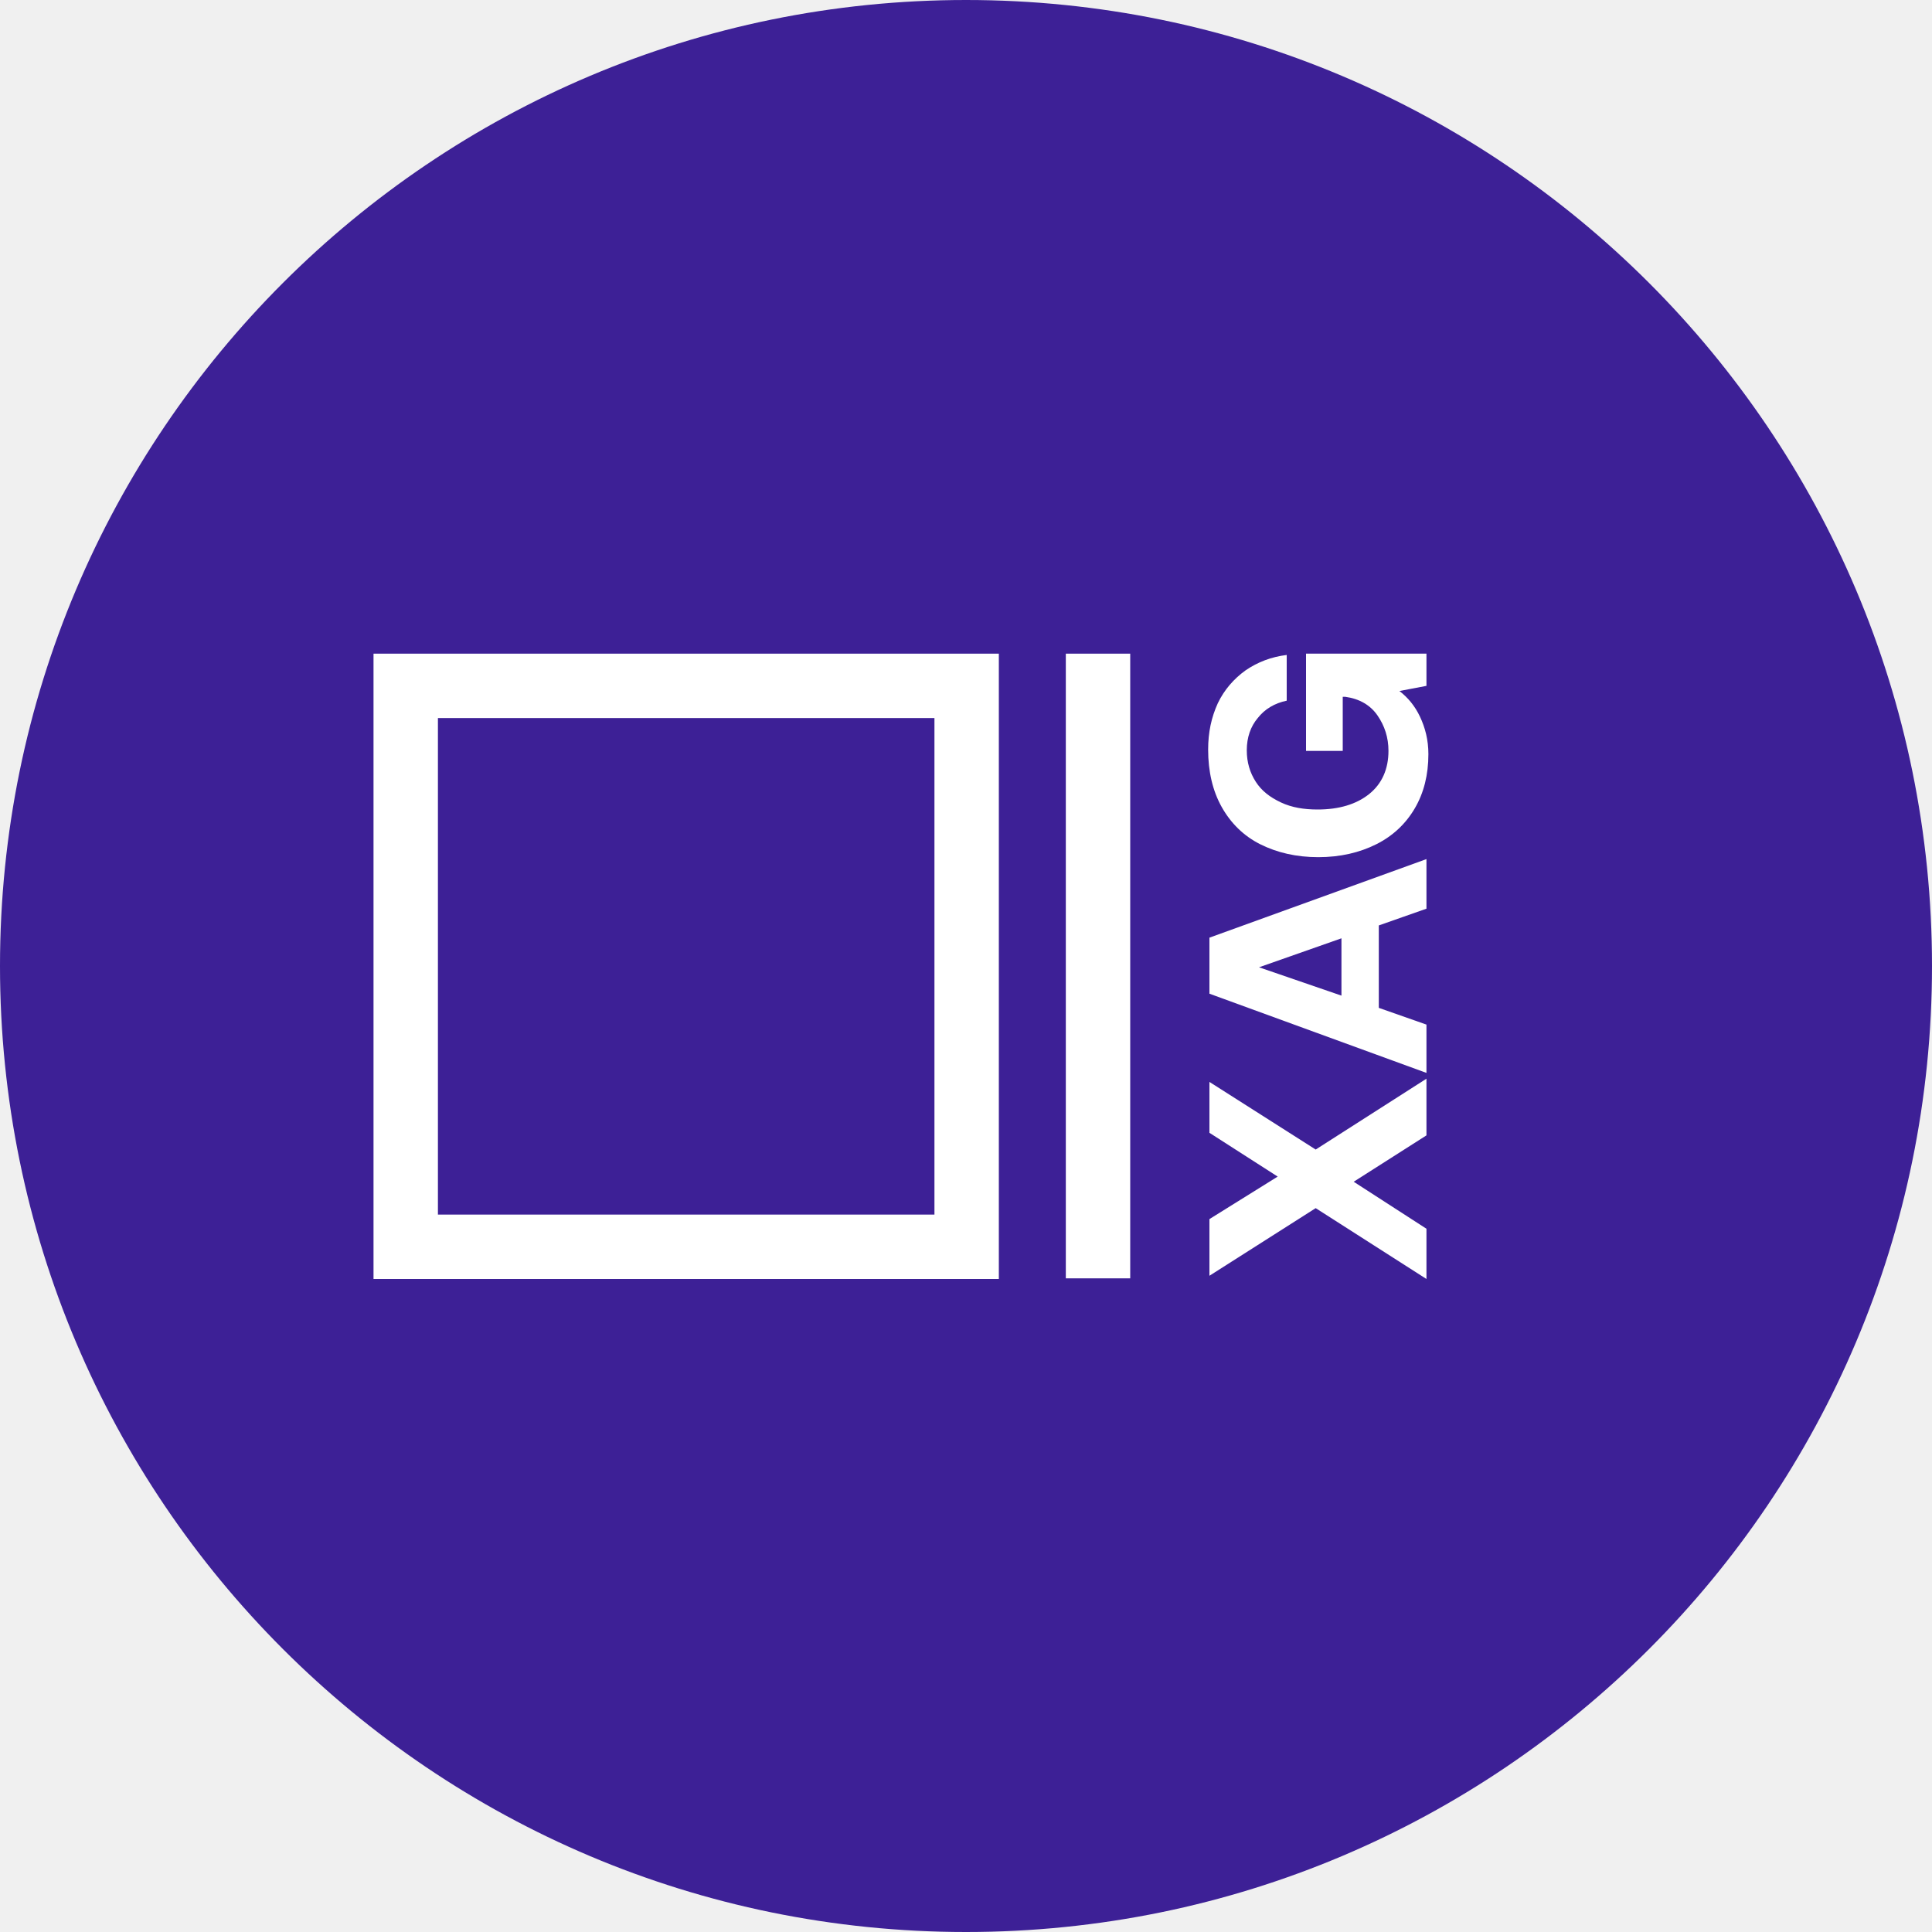
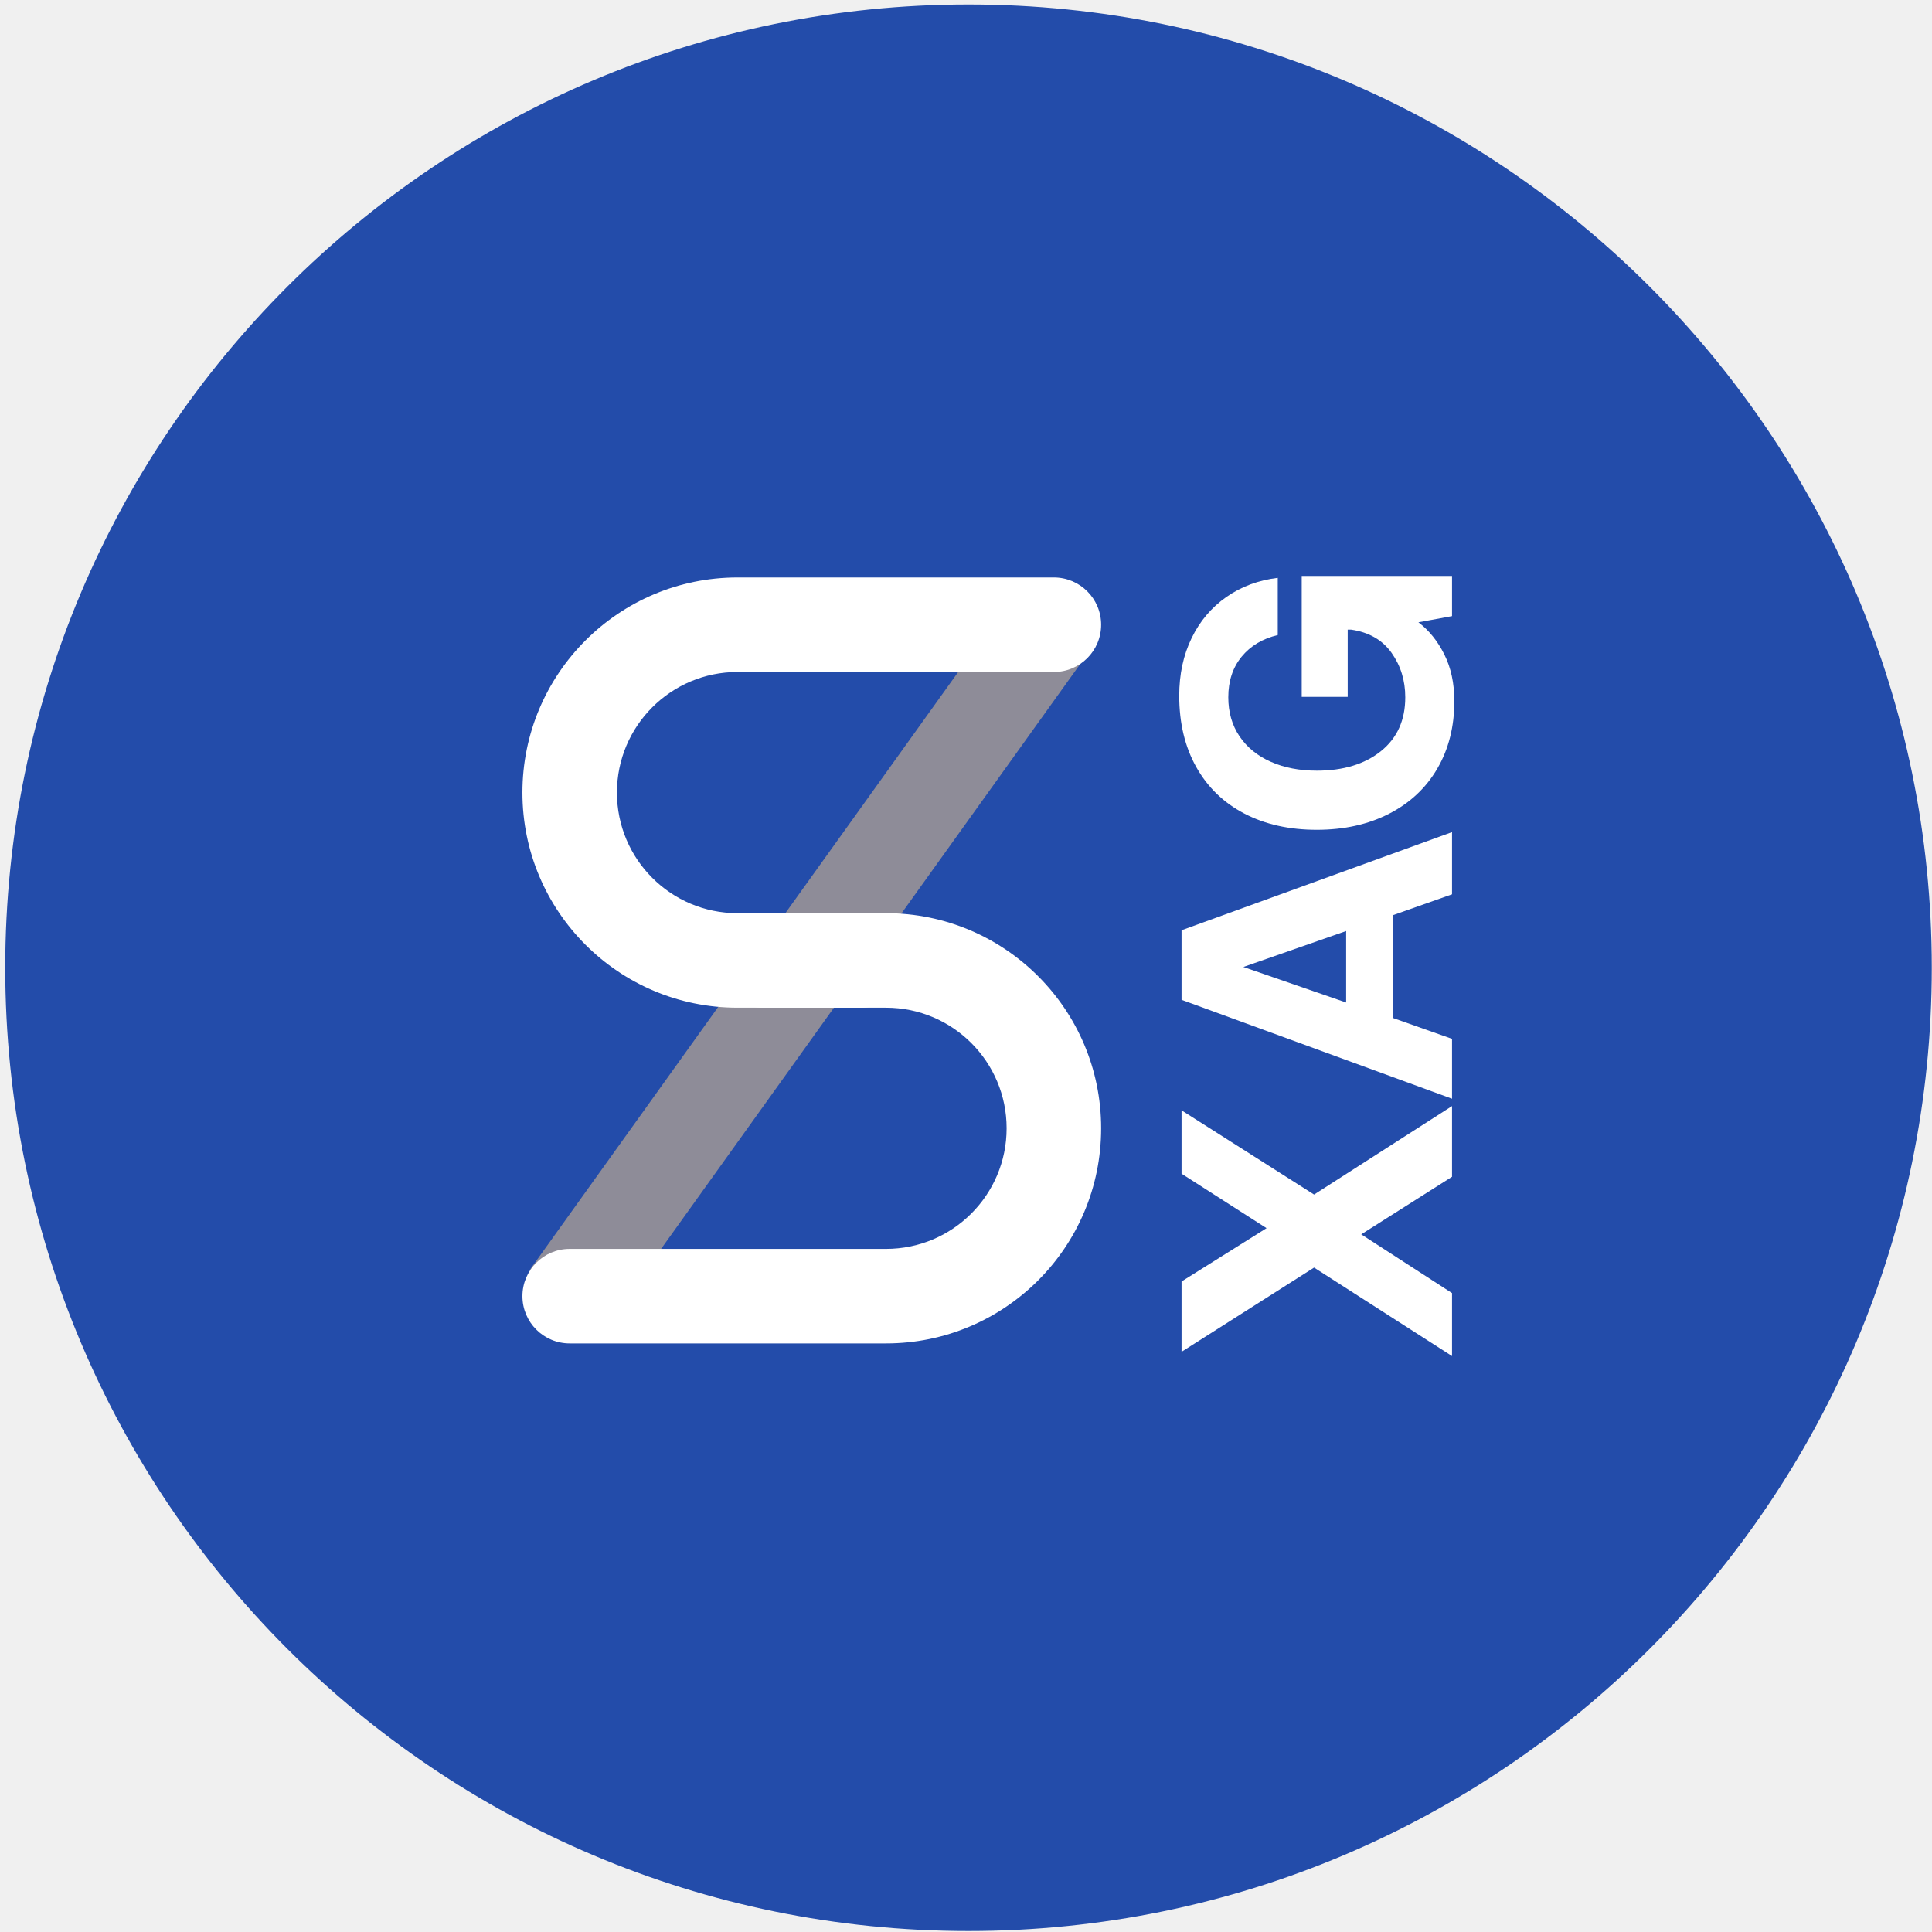
- <svg xmlns="http://www.w3.org/2000/svg" version="1.1" x="0px" y="0px" viewBox="-233 363 300 300" style="enable-background:new -233 363 300 300;" xml:space="preserve">
-   <style type="text/css">
- 	.st0{fill:#3D2096;}
- 	.st1{fill:#FFFFFF;}
- </style>
-   <g id="XAG">
-     <g id="Main">
-       <g>
-         <circle class="st0" cx="-83" cy="513" r="150" />
-       </g>
-       <g id="Logo">
-         <g id="XMLID_1_">
-           <polygon class="st1" points="-57.5,464.5 -67.5,464.5 -67.5,561.5 -57.5,561.5     " />
-         </g>
-         <g id="XMLID_2_">
-           <path class="st1" d="M-87.9,474.5v77.1H-165v-77.1L-87.9,474.5 M-77.9,464.5H-175v97.1h97.1V464.5L-77.9,464.5z" />
-         </g>
-       </g>
-     </g>
-     <g id="Currency">
-       <path id="XAG_1_" class="st1" d="M-28.7,550.6l-16.5,10.5v-8.8l10.6-6.6l-10.6-6.8V531l16.5,10.5l17.2-11v8.8l-11.3,7.2l11.3,7.3    v7.8L-28.7,550.6L-28.7,550.6z M-11.5,529.6l-33.7-12.3v-8.7l33.7-12.2v7.7l-7.4,2.6v12.8l7.4,2.6V529.6L-11.5,529.6z     M-24.7,517.6v-8.9l-12.8,4.5L-24.7,517.6z M-28.3,496.1c-3.4,0-6.4-0.7-9-2s-4.6-3.3-6-5.8c-1.4-2.5-2.1-5.5-2.1-8.9    c0-2.7,0.5-5,1.5-7.2c1-2.1,2.5-3.8,4.3-5.1c1.9-1.3,4-2.1,6.4-2.4v7.1c-1.9,0.4-3.4,1.3-4.5,2.7c-1.1,1.3-1.7,3-1.7,5    c0,1.9,0.5,3.5,1.4,4.9c0.9,1.4,2.2,2.4,3.9,3.2s3.6,1.1,5.7,1.1c3.3,0,6-0.8,8-2.4c2-1.6,3-3.9,3-6.7c0-2.1-0.6-3.9-1.7-5.5    c-1.1-1.6-2.8-2.6-5-2.9h-0.4v8.4h-5.7v-15.1h18.7v5l-4.2,0.8c1.3,1,2.4,2.3,3.2,4c0.8,1.7,1.3,3.6,1.3,5.8c0,3.2-0.7,6-2.1,8.4    s-3.4,4.3-6,5.6C-21.9,495.4-24.9,496.1-28.3,496.1L-28.3,496.1z" />
-     </g>
+ <svg xmlns="http://www.w3.org/2000/svg" width="300" height="300">
+   <g fill="none" fill-rule="evenodd">
+     <circle cx="150.39" cy="150.271" r="149.576" fill="#234CAA" />
+     <path fill="#8E8C98" d="M94.257 205.645l-11.93-8.548L157.36 92.385l11.93 8.548z" />
+     <path fill="#FFF" d="M133.57 141.8a7.338 7.338 0 1 1 0 14.675h-19.047c-18.447 0-33.402-14.955-33.402-33.402 0-18.448 14.955-33.403 33.402-33.403h49.122a7.338 7.338 0 1 1 0 14.676h-49.122c-10.342 0-18.726 8.384-18.726 18.727 0 10.342 8.384 18.726 18.726 18.726h19.048z" />
+     <path fill="#FFF" d="M118.533 156.475a7.338 7.338 0 0 1 0-14.676h19.048c18.448 0 33.402 14.955 33.402 33.403s-14.954 33.403-33.402 33.403H88.459a7.338 7.338 0 1 1 0-14.676h49.122c10.342 0 18.726-8.384 18.726-18.727 0-10.342-8.384-18.727-18.726-18.727h-19.048z" />
+     <path fill="#FFF" fill-rule="nonzero" d="M204.05 196.83l-20.58 13.08v-10.92l13.2-8.28-13.2-8.46v-9.84l20.58 13.08 21.42-13.74v10.98l-14.1 8.94 14.1 9.12v9.78l-21.42-13.74zm21.42-26.22l-42-15.36v-10.8l42-15.24v9.66l-9.18 3.24v15.96l9.18 3.24v9.3zm-16.44-14.94v-11.1l-15.96 5.58 15.96 5.52zm-4.56-26.82c-4.28 0-8.03-.84-11.25-2.52-3.22-1.68-5.71-4.09-7.47-7.23-1.76-3.14-2.64-6.83-2.64-11.07 0-3.32.64-6.3 1.92-8.94 1.28-2.64 3.08-4.77 5.4-6.39 2.32-1.62 4.98-2.61 7.98-2.97v8.88c-2.36.56-4.23 1.68-5.61 3.36s-2.07 3.78-2.07 6.3c0 2.32.58 4.34 1.74 6.06 1.16 1.72 2.78 3.04 4.86 3.96 2.08.92 4.46 1.38 7.14 1.38 4.12 0 7.44-1.01 9.96-3.03 2.52-2.02 3.78-4.81 3.78-8.37 0-2.6-.71-4.9-2.13-6.9s-3.51-3.2-6.27-3.6h-.54v10.44h-7.14V89.43h23.34v6.24l-5.22.96c1.64 1.24 2.98 2.9 4.02 4.98 1.04 2.08 1.56 4.5 1.56 7.26 0 3.96-.88 7.45-2.64 10.47-1.76 3.02-4.26 5.36-7.5 7.02-3.24 1.66-6.98 2.49-11.22 2.49z" />
  </g>
-   <g id="Grid">
- </g>
</svg>
